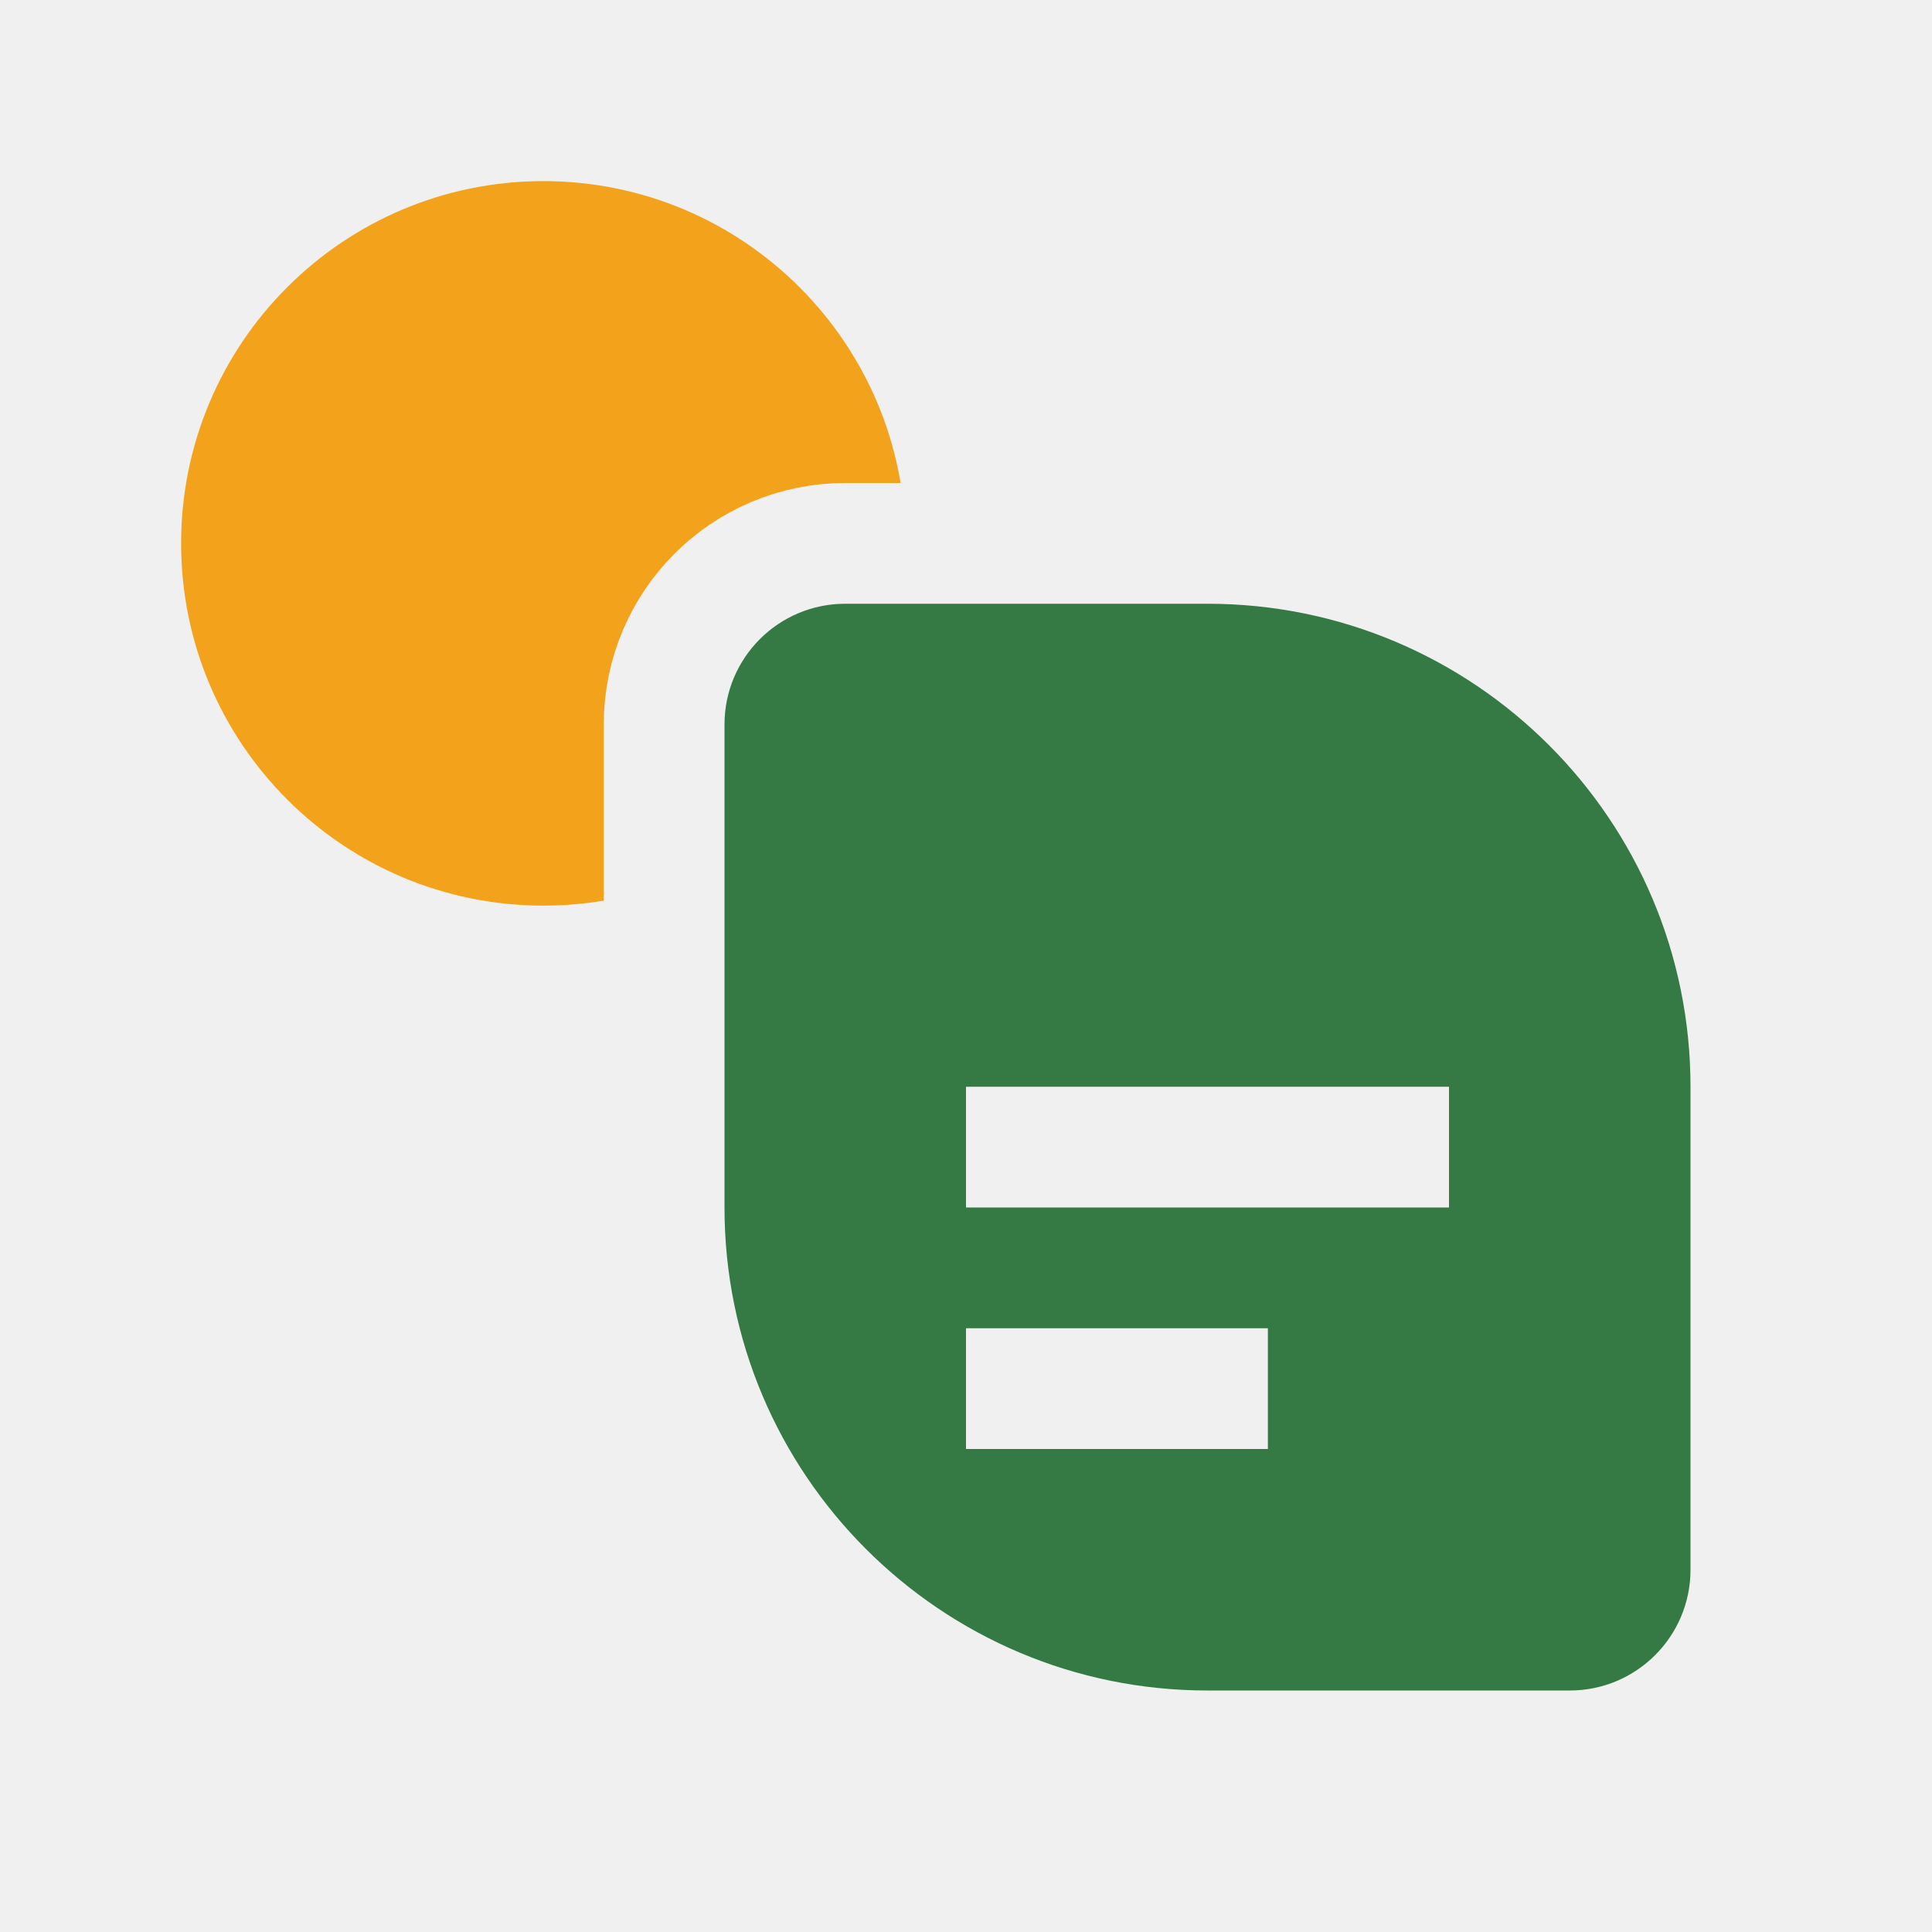
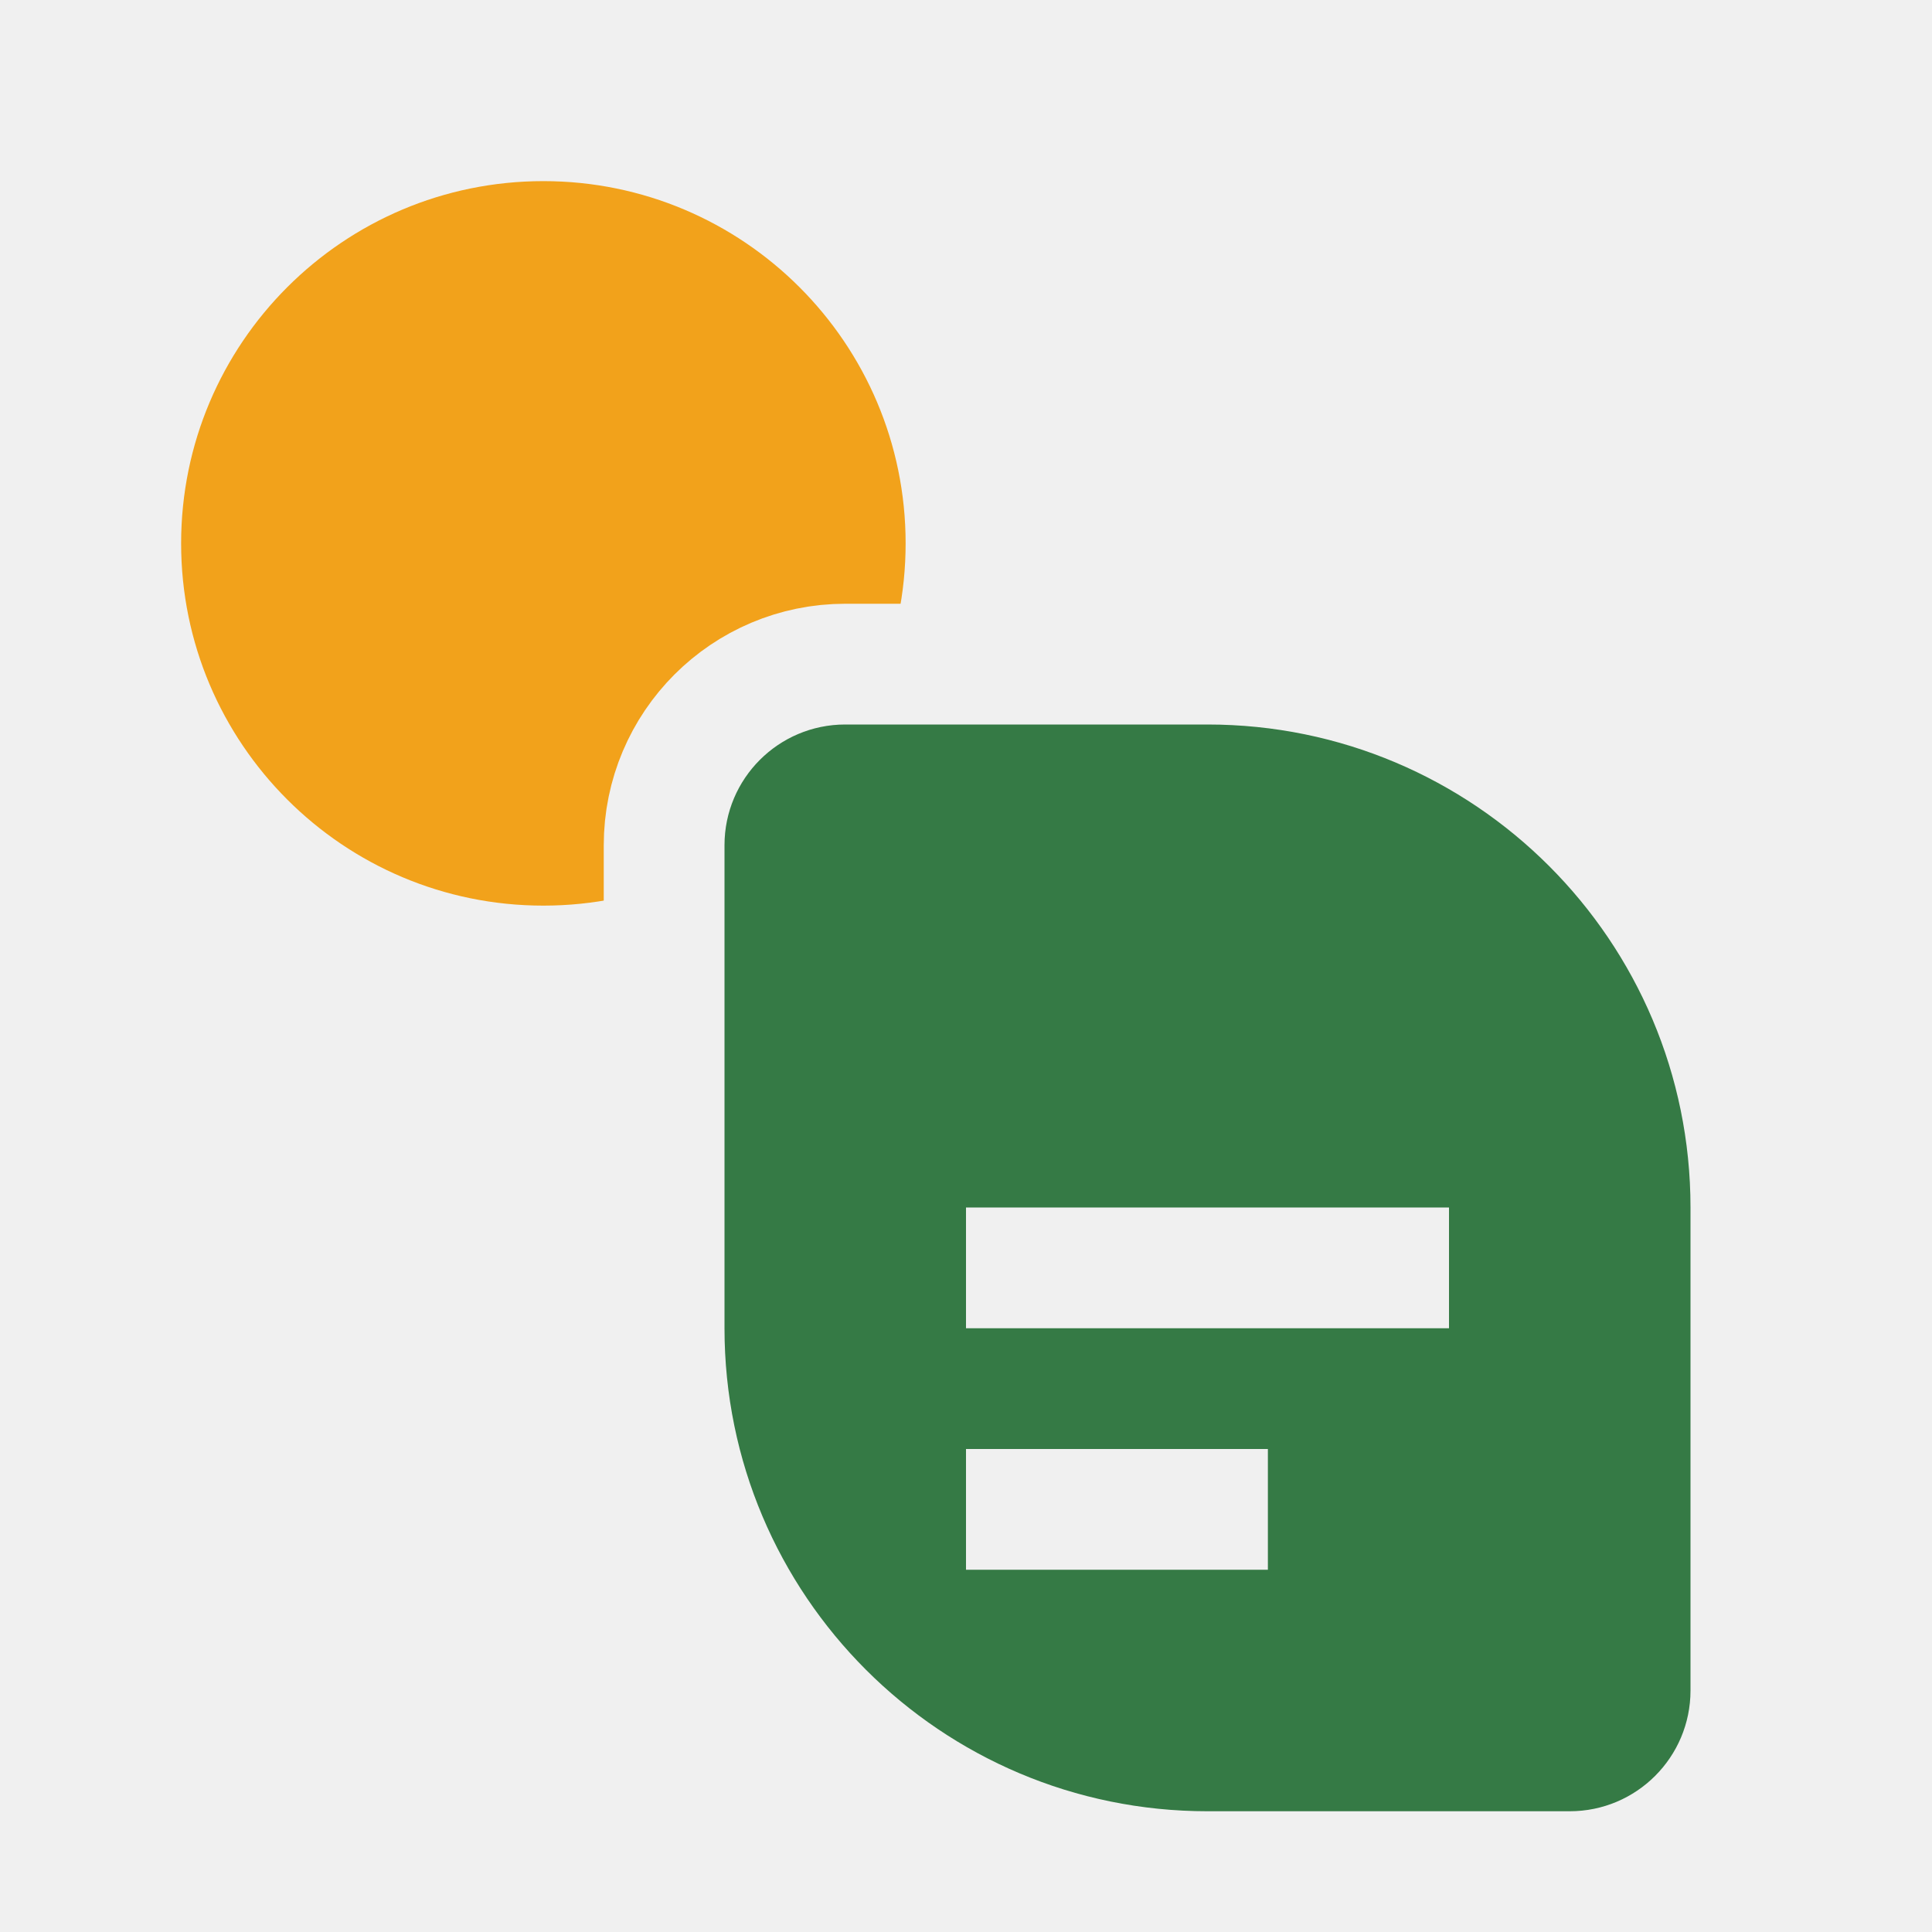
<svg xmlns="http://www.w3.org/2000/svg" viewBox="0 0 16 16" role="img" aria-label="Yidhan">
  <defs>
    <mask id="s-sun" maskUnits="userSpaceOnUse" x="-10" y="-10" width="140" height="140">
      <rect x="-10" y="-10" width="140" height="140" fill="#fff" />
-       <path d="M7 5H10A4 4 0 0 1 14 9V13A1 1 0 0 1 13 14H10A4 4 0 0 1 6 10V6A1 1 0 0 1 7 5Z" fill="#000" stroke="#000" stroke-width="2" stroke-linejoin="round" />
+       <path d="M7 6H10A4 4 0 0 1 14 10V14A1 1 0 0 1 13 15H10A4 4 0 0 1 6 11V7A1 1 0 0 1 7 6Z" fill="#000" stroke="#000" stroke-width="2" stroke-linejoin="round" />
    </mask>
    <mask id="s-leaf" maskUnits="userSpaceOnUse" x="-10" y="-10" width="140" height="140">
      <rect x="-10" y="-10" width="140" height="140" fill="#fff" />
      <g stroke="#000" stroke-width="1" stroke-linecap="butt">
-         <path d="M8 9.5H12" />
-         <path d="M8 11.5H10.5" />
+         <path d="M8 10.5H12" />
+         <path d="M8 12.5H10.5" />
      </g>
    </mask>
  </defs>
  <g mask="url(#s-sun)">
    <circle cx="4.5" cy="4.5" r="3" fill="#F2A21B" />
  </g>
-   <path d="M7 5H10A4 4 0 0 1 14 9V13A1 1 0 0 1 13 14H10A4 4 0 0 1 6 10V6A1 1 0 0 1 7 5Z" fill="#357A45" mask="url(#s-leaf)" />
+   <path d="M7 6H10A4 4 0 0 1 14 10V14A1 1 0 0 1 13 15H10A4 4 0 0 1 6 11V7A1 1 0 0 1 7 6Z" fill="#357A45" mask="url(#s-leaf)" />
</svg>
